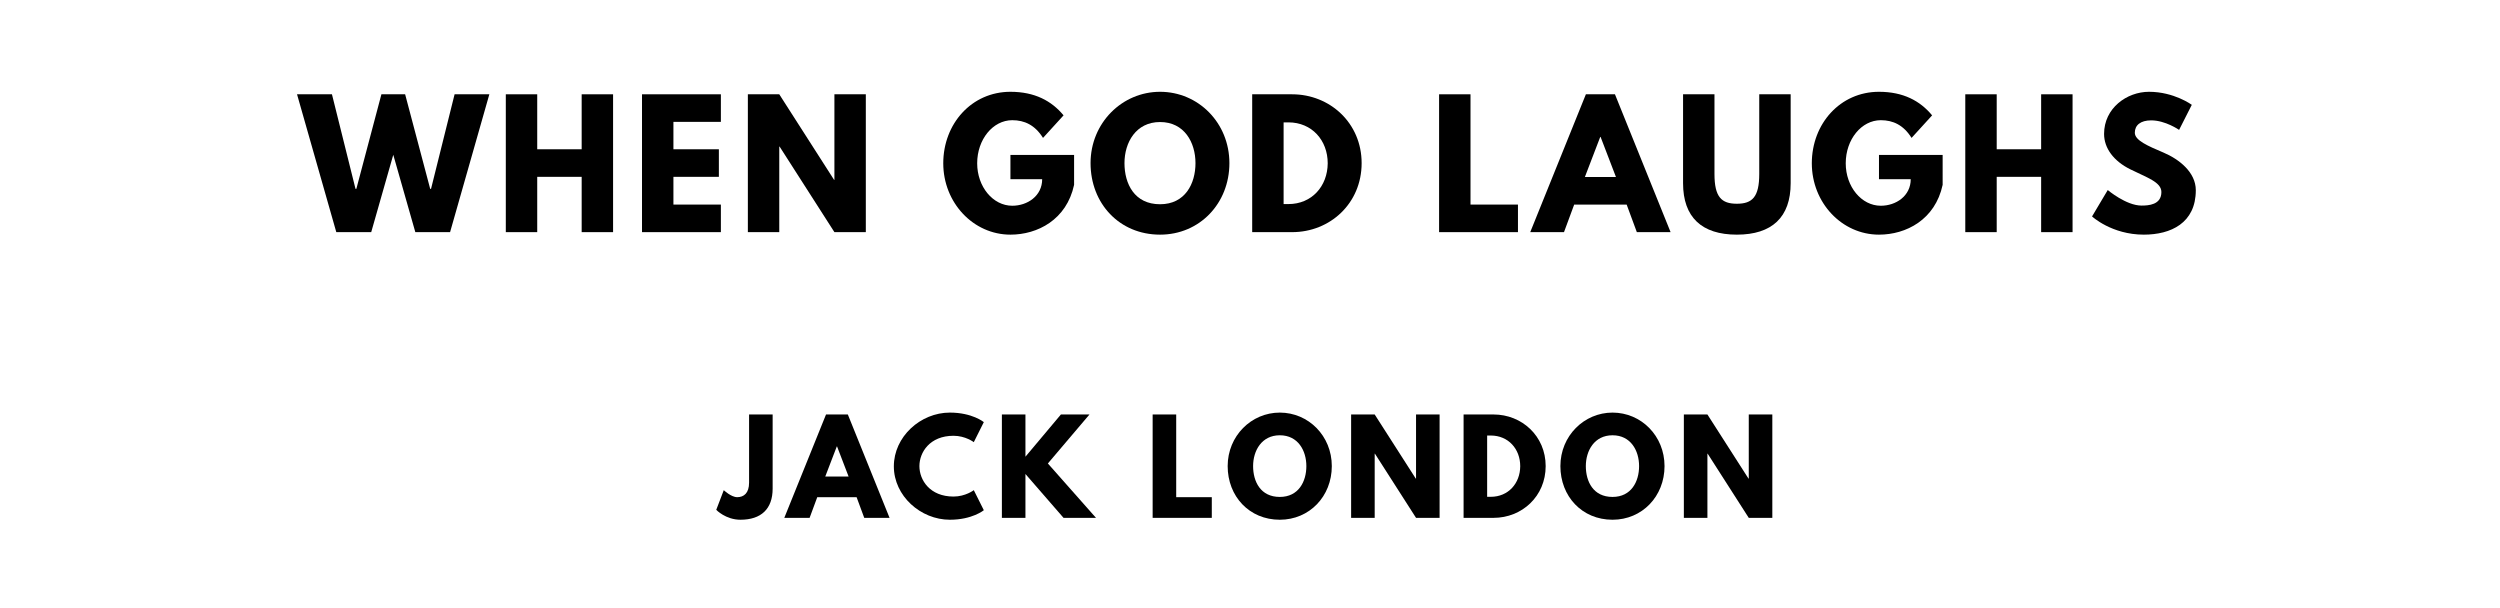
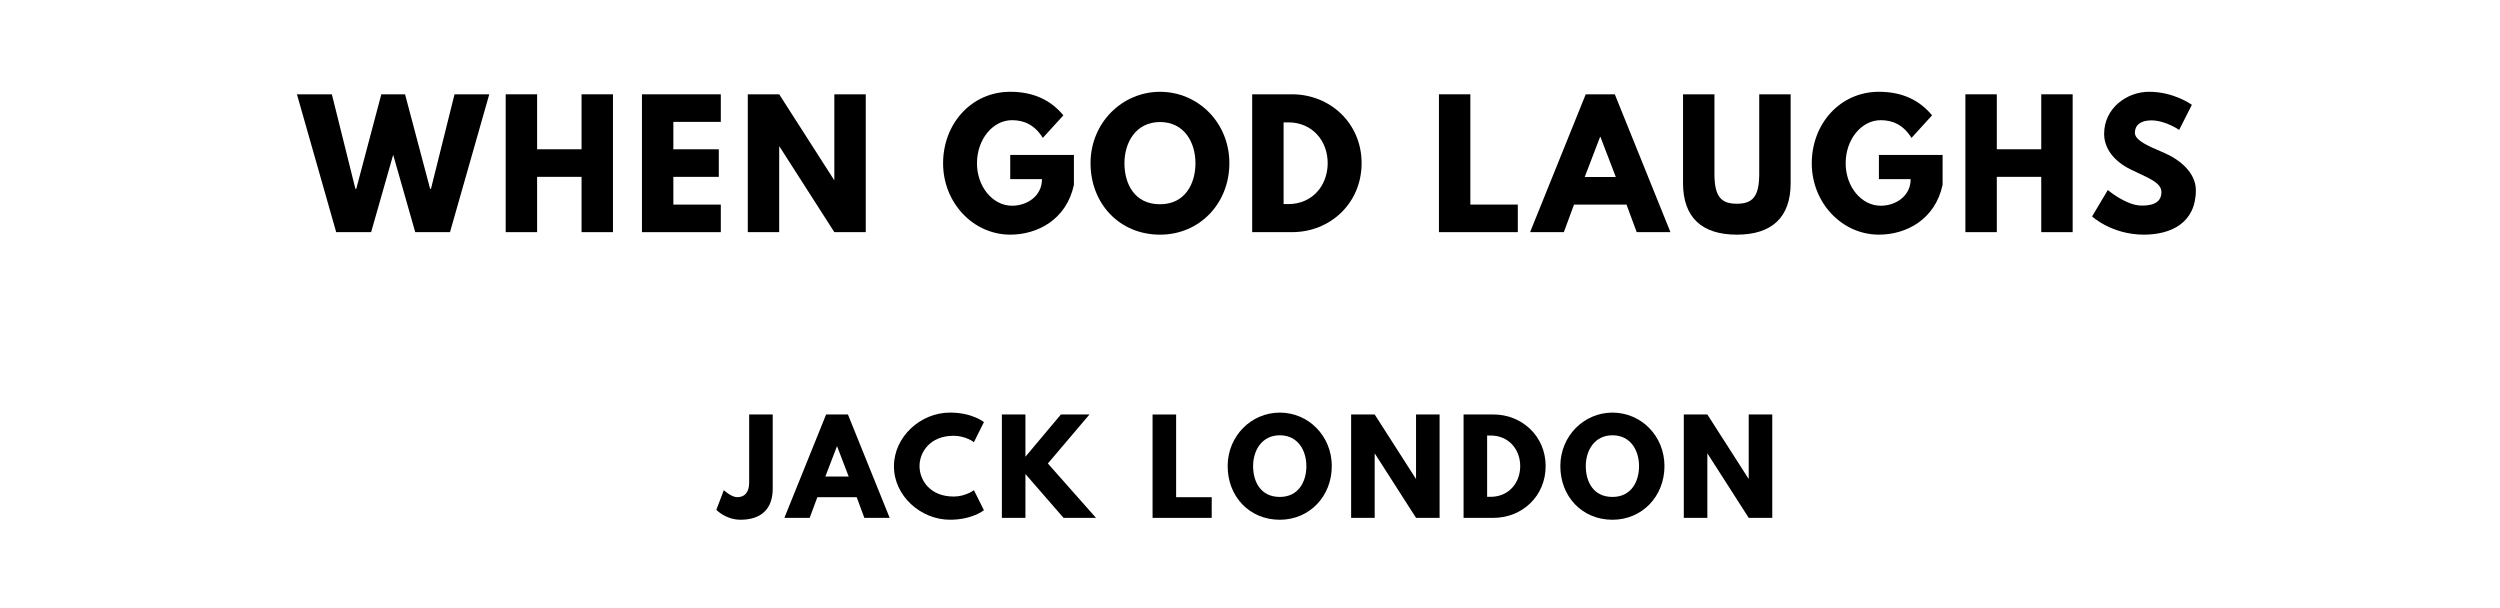
<svg xmlns="http://www.w3.org/2000/svg" version="1.1" viewBox="0 0 1400 340">
  <g aria-label="WHEN GOD LAUGHS">
-     <path d="m 232.583,130 h 19.462 l 21.988,-77.193 h -19.462 l -13.193,52.959 h -0.468 L 226.876,52.807 h -13.287 l -14.035,52.959 h -0.468 L 185.893,52.807 H 166.338 L 188.326,130 h 19.556 l 12.351,-43.322 z" />
-     <path d="m 300.844,99.029 h 24.889 V 130 h 17.591 V 52.807 H 325.732 V 83.591 H 300.844 V 52.807 H 283.253 V 130 h 17.591 z" />
-     <path d="M 403.689,52.807 H 359.525 V 130 h 44.164 v -15.439 h -26.573 V 99.029 h 25.45 V 83.591 h -25.45 V 68.246 h 26.573 z" />
-     <path d="m 436.392,82.094 h 0.187 L 467.269,130 h 17.591 V 52.807 H 467.269 v 47.906 h -0.187 L 436.392,52.807 H 418.801 V 130 h 17.591 z" />
-     <path d="m 601.49,86.772 h -35.649 v 13.567 h 17.778 c 0,9.45 -8.327,14.877 -16.749,14.877 -10.854,0 -19.649,-10.667 -19.649,-23.766 0,-13.38 8.795,-24.14 19.649,-24.14 6.83,0 12.725,2.713 17.216,9.918 L 595.595,64.596 c -6.737,-8.14 -16.187,-13.193 -29.754,-13.193 -21.708,0 -37.614,17.871 -37.614,40.047 0,22.082 16.842,39.953 37.614,39.953 15.158,0 31.439,-8.327 35.649,-27.883 z" />
-     <path d="m 610.712,91.357 c 0,22.55 16.094,40.047 38.924,40.047 22.175,0 38.83,-17.497 38.83,-40.047 0,-22.55 -17.404,-39.953 -38.83,-39.953 -21.24,0 -38.924,17.404 -38.924,39.953 z m 18.994,0 c 0,-11.509 6.363,-23.018 19.93,-23.018 13.661,0 19.836,11.509 19.836,23.018 0,11.509 -5.801,23.018 -19.836,23.018 -14.409,0 -19.93,-11.509 -19.93,-23.018 z" />
-     <path d="M 701.228,52.807 V 130 h 22.363 c 21.24,0 38.924,-16.094 38.924,-38.643 0,-22.456 -17.778,-38.55 -38.924,-38.55 z M 718.819,114.281 V 68.526 h 2.713 c 13.099,0 21.988,10.012 21.988,22.924 -0.094,12.912 -8.982,22.83 -21.988,22.83 z" />
-     <path d="M 823.482,52.807 H 805.892 V 130 h 44.164 v -15.439 h -26.573 z" />
-     <path d="M 904.373,52.807 H 888.092 L 856.934,130 h 18.901 l 5.708,-15.439 h 29.38 L 916.63,130 h 18.901 z m 0.561,46.316 h -17.404 l 8.608,-22.456 h 0.187 z" />
-     <path d="m 1002.772,52.807 h -17.591 v 44.632 c 0,12.912 -3.93,16.655 -12.538,16.655 -8.608,0 -12.538,-3.743 -12.538,-16.655 v -44.632 h -17.591 v 49.778 c 0,19.088 10.48,28.819 30.129,28.819 19.649,0 30.129,-9.731 30.129,-28.819 z" />
-     <path d="m 1087.879,86.772 h -35.649 v 13.567 h 17.778 c 0,9.45 -8.328,14.877 -16.748,14.877 -10.854,0 -19.649,-10.667 -19.649,-23.766 0,-13.38 8.795,-24.14 19.649,-24.14 6.83,0 12.725,2.713 17.216,9.918 l 11.509,-12.632 c -6.737,-8.14 -16.187,-13.193 -29.754,-13.193 -21.708,0 -37.614,17.871 -37.614,40.047 0,22.082 16.842,39.953 37.614,39.953 15.158,0 31.439,-8.327 35.649,-27.883 z" />
-     <path d="m 1118.153,99.029 h 24.889 V 130 h 17.591 V 52.807 h -17.591 v 30.784 h -24.889 V 52.807 h -17.591 V 130 h 17.591 z" />
-     <path d="m 1203.452,51.404 c -12.444,0 -25.17,9.17 -25.17,23.579 0,8.047 5.427,15.251 14.69,19.836 9.17,4.585 17.404,7.111 17.404,12.725 0,7.205 -7.298,7.579 -11.134,7.579 -8.608,0 -18.901,-8.702 -18.901,-8.702 l -8.795,14.784 c 0,0 10.947,10.199 29.006,10.199 15.064,0 29.099,-6.456 29.099,-24.889 0,-10.105 -9.45,-17.404 -18.058,-21.053 -8.795,-3.743 -16.094,-6.83 -16.094,-11.135 0,-4.211 3.181,-6.924 9.17,-6.924 7.953,0 15.626,5.333 15.626,5.333 l 7.111,-14.035 c 0,0 -9.918,-7.298 -23.953,-7.298 z" />
+     <path d="M232.53,130.00l-12.35-43.32l-12.35,43.32l-19.56,0.00l-21.99-77.19l19.56,0.00l13.19,52.96l0.47,0.00l14.04-52.96l13.29,0.00l14.04,52.96l0.47,0.00l13.19-52.96l19.46,0.00l-21.99,77.19l-19.46,0.00z" />
+     <path d="M300.78,99.03l0.00,30.97l-17.59,0.00l0.00-77.19l17.59,0.00l0.00,30.78l24.89,0.00l0.00-30.78l17.59,0.00l0.00,77.19l-17.59,0.00l0.00-30.97l-24.89,0.00z" />
+     <path d="M403.65,52.81l0.00,15.44l-26.57,0.00l0.00,15.35l25.45,0.00l0.00,15.44l-25.45,0.00l0.00,15.53l26.57,0.00l0.00,15.44l-44.16,0.00l0.00-77.19l44.16,0.00z" />
+     <path d="M436.35,82.09l0.00,47.91l-17.59,0.00l0.00-77.19l17.59,0.00l30.69,47.91l0.19,0.00l0.00-47.91l17.59,0.00l0.00,77.19l-17.59,0.00l-30.69-47.91l-0.19,0.00z" />
+     <path d="M601.39,86.77l0.00,16.75c-4.21,19.56-20.49,27.88-35.65,27.88c-20.77,0.00-37.61-17.87-37.61-39.95c0.00-22.18,15.91-40.05,37.61-40.05c13.57,0.00,23.02,5.05,29.75,13.19l-11.51,12.63c-4.49-7.20-10.39-9.92-17.22-9.92c-10.85,0.00-19.65,10.76-19.65,24.14c0.00,13.10,8.80,23.77,19.65,23.77c8.42,0.00,16.75-5.43,16.75-14.88l-17.78,0.00l0.00-13.57l35.65,0.00z" />
+     <path d="M610.70,91.36c0.00-22.55,17.68-39.95,38.92-39.95c21.43,0.00,38.83,17.40,38.83,39.95s-16.65,40.05-38.83,40.05c-22.83,0.00-38.92-17.50-38.92-40.05z  M629.69,91.36c0.00,11.51,5.52,23.02,19.93,23.02c14.04,0.00,19.84-11.51,19.84-23.02s-6.18-23.02-19.84-23.02c-13.57,0.00-19.93,11.51-19.93,23.02z" />
+     <path d="M701.22,52.81l22.36,0.00c21.15,0.00,38.92,16.09,38.92,38.55c0.00,22.55-17.68,38.64-38.92,38.64l-22.36,0.00l0.00-77.19z  M718.81,114.28l2.71,0.00c13.01,0.00,21.89-9.92,21.99-22.83c0.00-12.91-8.89-22.92-21.99-22.92l-2.71,0.00l0.00,45.75z" />
+     <path d="M823.40,52.81l0.00,61.75l26.57,0.00l0.00,15.44l-44.16,0.00l0.00-77.19l17.59,0.00z" />
+     <path d="M904.29,52.81l31.16,77.19l-18.90,0.00l-5.71-15.44l-29.38,0.00l-5.71,15.44l-18.90,0.00l31.16-77.19l16.28,0.00z  M904.85,99.12l-8.61-22.46l-0.19,0.00l-8.61,22.46l17.40,0.00z" />
+     <path d="M1002.76,52.81l0.00,49.78c0.00,19.09-10.48,28.82-30.13,28.82s-30.13-9.73-30.13-28.82l0.00-49.78l17.59,0.00l0.00,44.63c0.00,12.91,3.93,16.65,12.54,16.65s12.54-3.74,12.54-16.65l0.00-44.63l17.59,0.00z" />
+     <path d="M1087.85,86.77l0.00,16.75c-4.21,19.56-20.49,27.88-35.65,27.88c-20.77,0.00-37.61-17.87-37.61-39.95c0.00-22.18,15.91-40.05,37.61-40.05c13.57,0.00,23.02,5.05,29.75,13.19l-11.51,12.63c-4.49-7.20-10.39-9.92-17.22-9.92c-10.85,0.00-19.65,10.76-19.65,24.14c0.00,13.10,8.80,23.77,19.65,23.77c8.42,0.00,16.75-5.43,16.75-14.88l-17.78,0.00l0.00-13.57l35.65,0.00z" />
+     <path d="M1118.21,99.03l0.00,30.97l-17.59,0.00l0.00-77.19l17.59,0.00l0.00,30.78l24.89,0.00l0.00-30.78l17.59,0.00l0.00,77.19l-17.59,0.00l0.00-30.97l-24.89,0.00z" />
+     <path d="M1203.49,51.40c14.04,0.00,23.95,7.30,23.95,7.30l-7.11,14.04s-7.67-5.33-15.63-5.33c-5.99,0.00-9.17,2.71-9.17,6.92c0.00,4.30,7.30,7.39,16.09,11.13c8.61,3.65,18.06,10.95,18.06,21.05c0.00,18.43-14.04,24.89-29.10,24.89c-18.06,0.00-29.01-10.20-29.01-10.20l8.80-14.78s10.29,8.70,18.90,8.70c3.84,0.00,11.13-0.37,11.13-7.58c0.00-5.61-8.23-8.14-17.40-12.73c-9.26-4.58-14.69-11.79-14.69-19.84c0.00-14.41,12.73-23.58,25.17-23.58z" />
  </g>
  <g aria-label="JACK LONDON">
-     <path d="M 432.679,232.105 H 419.486 v 38.175 c 0,5.825 -2.877,8.14 -6.667,8.14 -3.368,0 -7.509,-3.93 -7.509,-3.93 l -4.211,11.018 c 0,0 5.263,5.544 13.544,5.544 11.579,0 18.035,-6.035 18.035,-17.404 z" />
-     <path d="M 474.785,232.105 H 462.574 L 439.206,290 h 14.175 l 4.281,-11.579 h 22.035 L 483.978,290 h 14.175 z m 0.421,34.737 H 462.153 L 468.609,250 h 0.14 z" />
-     <path d="m 533.957,278.07 c -13.263,0 -19.088,-9.263 -19.088,-17.053 0,-7.719 5.825,-16.982 19.088,-16.982 6.737,0 11.368,3.579 11.368,3.579 l 5.614,-11.228 c 0,0 -6.456,-5.333 -19.018,-5.333 -16.421,0 -31.368,13.474 -31.368,30.105 0,16.561 15.018,29.895 31.368,29.895 12.561,0 19.018,-5.333 19.018,-5.333 l -5.614,-11.228 c 0,0 -4.632,3.579 -11.368,3.579 z" />
-     <path d="m 613.757,290 -26.947,-30.456 23.298,-27.439 h -16 l -19.86,23.649 V 232.105 H 561.055 V 290 h 13.193 V 265.439 L 595.582,290 Z" />
-     <path d="M 658.673,232.105 H 645.48 V 290 h 33.123 V 278.421 H 658.673 Z" />
-     <path d="m 687.494,261.018 c 0,16.912 12.07,30.035 29.193,30.035 16.632,0 29.123,-13.123 29.123,-30.035 0,-16.912 -13.053,-29.965 -29.123,-29.965 -15.93,0 -29.193,13.053 -29.193,29.965 z m 14.246,0 c 0,-8.632 4.772,-17.263 14.947,-17.263 10.246,0 14.877,8.632 14.877,17.263 0,8.632 -4.351,17.263 -14.877,17.263 -10.807,0 -14.947,-8.632 -14.947,-17.263 z" />
-     <path d="m 769.824,254.07 h 0.14 L 792.982,290 h 13.193 v -57.895 h -13.193 v 35.93 h -0.14 L 769.824,232.105 H 756.631 V 290 h 13.193 z" />
-     <path d="M 819.608,232.105 V 290 h 16.772 c 15.93,0 29.193,-12.07 29.193,-28.982 0,-16.842 -13.333,-28.912 -29.193,-28.912 z m 13.193,46.105 v -34.316 h 2.035 c 9.825,0 16.491,7.509 16.491,17.193 -0.07,9.684 -6.737,17.123 -16.491,17.123 z" />
-     <path d="m 873.821,261.018 c 0,16.912 12.07,30.035 29.193,30.035 16.632,0 29.123,-13.123 29.123,-30.035 0,-16.912 -13.053,-29.965 -29.123,-29.965 -15.93,0 -29.193,13.053 -29.193,29.965 z m 14.246,0 c 0,-8.632 4.772,-17.263 14.947,-17.263 10.246,0 14.877,8.632 14.877,17.263 0,8.632 -4.351,17.263 -14.877,17.263 -10.807,0 -14.947,-8.632 -14.947,-17.263 z" />
-     <path d="m 956.151,254.07 h 0.14 L 979.309,290 h 13.193 v -57.895 h -13.193 v 35.93 h -0.14 L 956.151,232.105 H 942.958 V 290 h 13.193 z" />
+     <path d="M432.72,232.11l0.00,41.54c0.00,11.37-6.46,17.40-18.04,17.40c-8.28,0.00-13.54-5.54-13.54-5.54l4.21-11.02s4.14,3.93,7.51,3.93c3.79,0.00,6.67-2.32,6.67-8.14l0.00-38.18l13.19,0.00z" />
+     <path d="M474.84,232.11l23.37,57.89l-14.18,0.00l-4.28-11.58l-22.04,0.00l-4.28,11.58l-14.18,0.00l23.37-57.89l12.21,0.00z  M475.26,266.84l-6.46-16.84l-0.14,0.00l-6.46,16.84l13.05,0.00z" />
+     <path d="M534.02,278.07c6.74,0.00,11.37-3.58,11.37-3.58l5.61,11.23s-6.46,5.33-19.02,5.33c-16.35,0.00-31.37-13.33-31.37-29.89c0.00-16.63,14.95-30.11,31.37-30.11c12.56,0.00,19.02,5.33,19.02,5.33l-5.61,11.23s-4.63-3.58-11.37-3.58c-13.26,0.00-19.09,9.26-19.09,16.98c0.00,7.79,5.82,17.05,19.09,17.05z" />
+     <path d="M613.75,290.00l-18.18,0.00l-21.33-24.56l0.00,24.56l-13.19,0.00l0.00-57.89l13.19,0.00l0.00,23.65l19.86-23.65l16.00,0.00l-23.30,27.44z" />
+     <path d="M658.63,232.11l0.00,46.32l19.93,0.00l0.00,11.58l-33.12,0.00l0.00-57.89l13.19,0.00z" />
+     <path d="M687.49,261.02c0.00-16.91,13.26-29.96,29.19-29.96c16.07,0.00,29.12,13.05,29.12,29.96s-12.49,30.04-29.12,30.04c-17.12,0.00-29.19-13.12-29.19-30.04z  M701.74,261.02c0.00,8.63,4.14,17.26,14.95,17.26c10.53,0.00,14.88-8.63,14.88-17.26s-4.63-17.26-14.88-17.26c-10.18,0.00-14.95,8.63-14.95,17.26z" />
+     <path d="M769.82,254.07l0.00,35.93l-13.19,0.00l0.00-57.89l13.19,0.00l23.02,35.93l0.14,0.00l0.00-35.93l13.19,0.00l0.00,57.89l-13.19,0.00l-23.02-35.93l-0.14,0.00z" />
+     <path d="M819.60,232.11l16.77,0.00c15.86,0.00,29.19,12.07,29.19,28.91c0.00,16.91-13.26,28.98-29.19,28.98l-16.77,0.00l0.00-57.89z  M832.79,278.21l2.04,0.00c9.75,0.00,16.42-7.44,16.49-17.12c0.00-9.68-6.67-17.19-16.49-17.19l-2.04,0.00l0.00,34.32z" />
+     <path d="M873.79,261.02c0.00-16.91,13.26-29.96,29.19-29.96c16.07,0.00,29.12,13.05,29.12,29.96s-12.49,30.04-29.12,30.04c-17.12,0.00-29.19-13.12-29.19-30.04z  M888.04,261.02c0.00,8.63,4.14,17.26,14.95,17.26c10.53,0.00,14.88-8.63,14.88-17.26s-4.63-17.26-14.88-17.26c-10.18,0.00-14.95,8.63-14.95,17.26z" />
+     <path d="M956.12,254.07l0.00,35.93l-13.19,0.00l0.00-57.89l13.19,0.00l23.02,35.93l0.14,0.00l0.00-35.93l13.19,0.00l0.00,57.89l-13.19,0.00l-23.02-35.93l-0.14,0.00z" />
  </g>
</svg>
